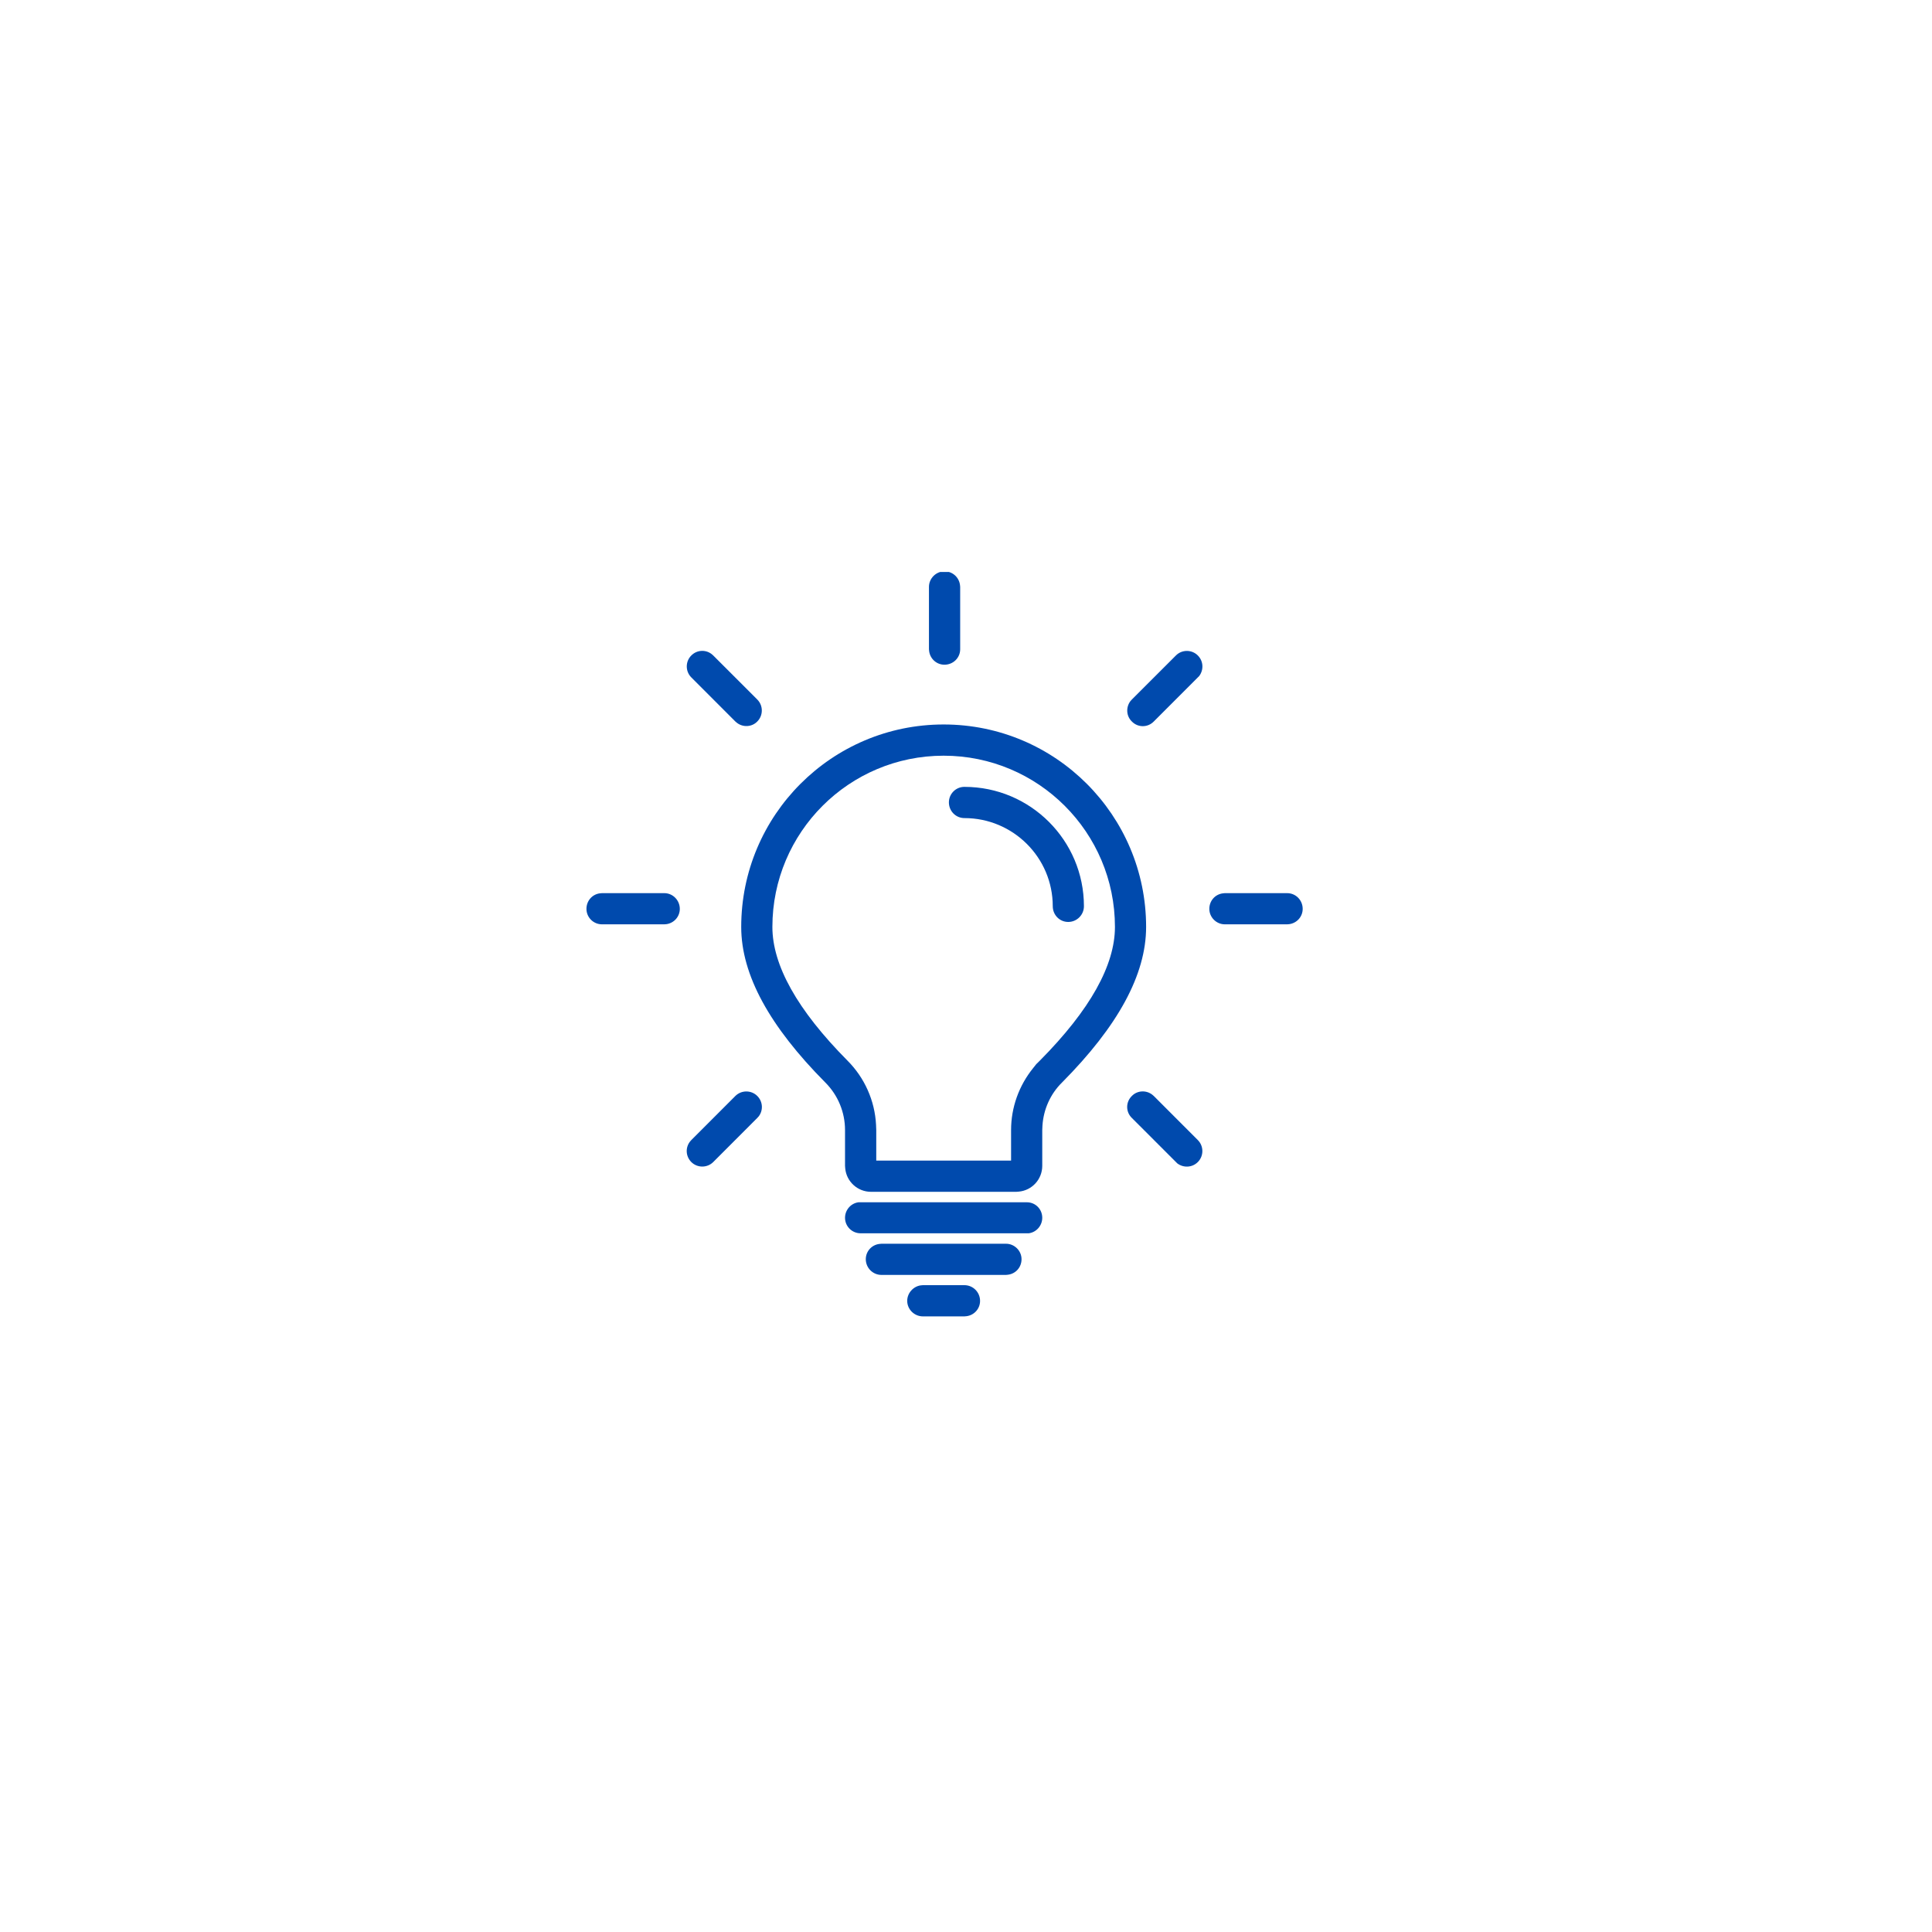
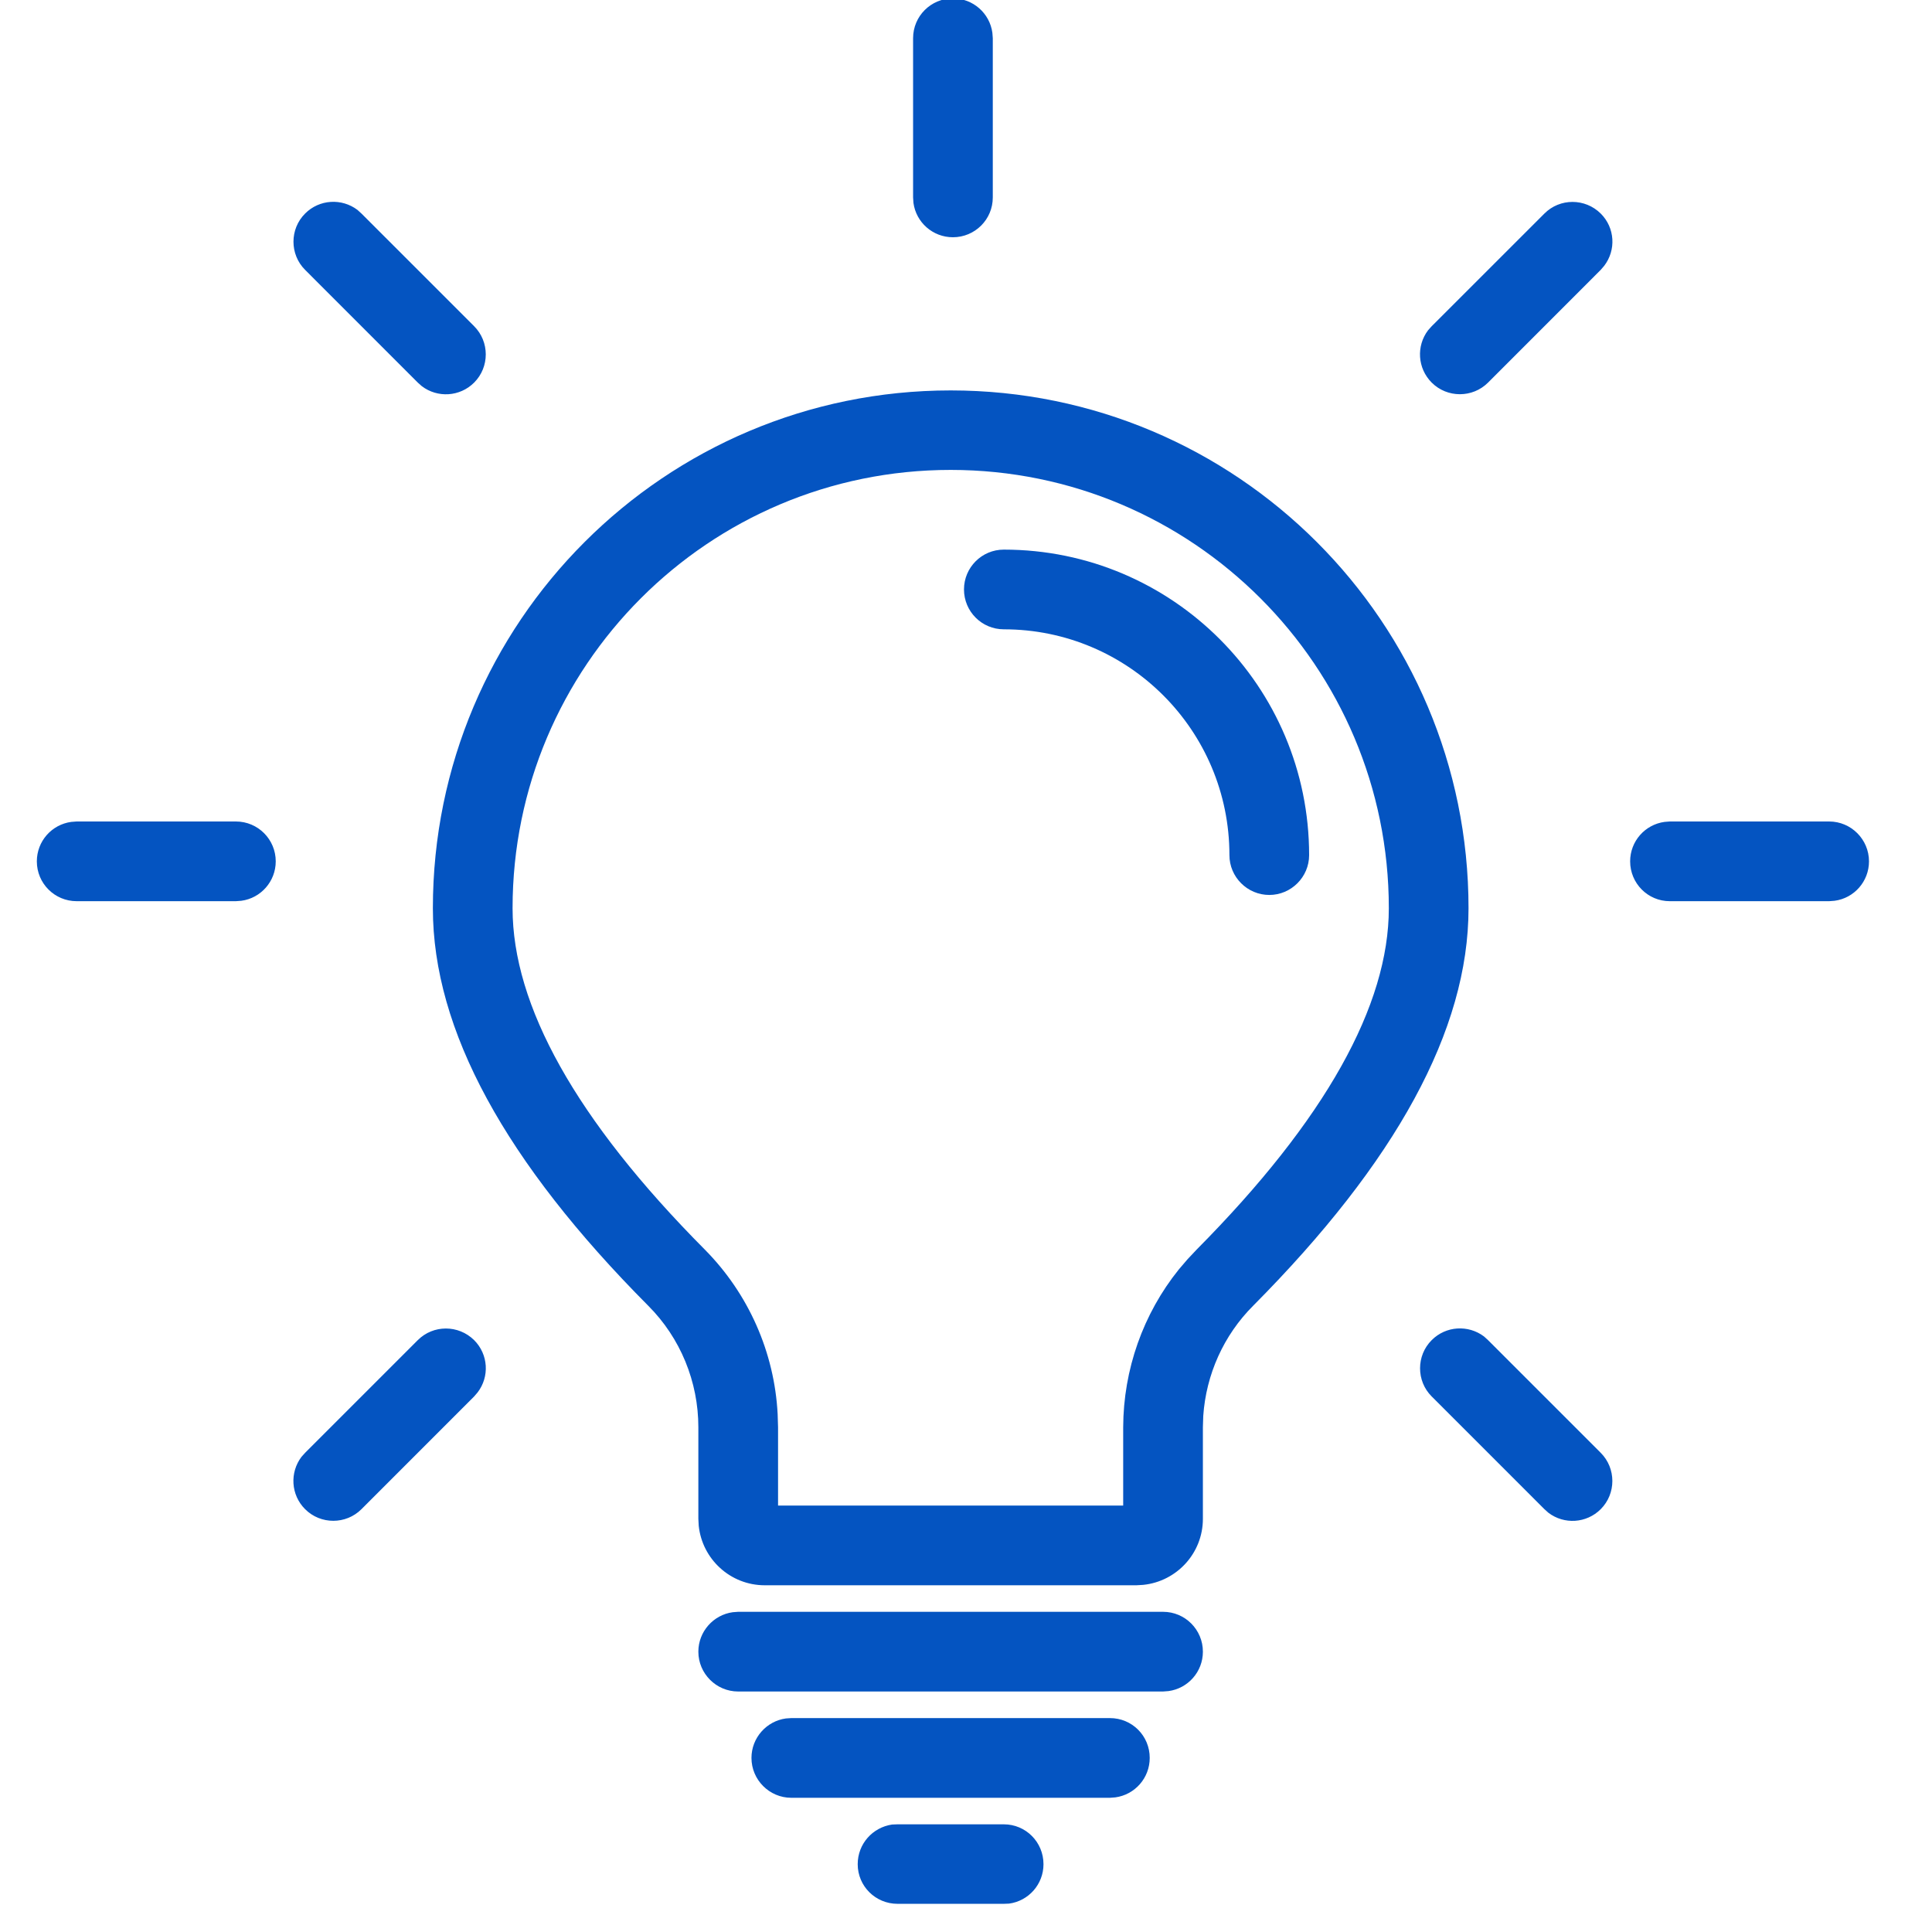
<svg xmlns="http://www.w3.org/2000/svg" width="50" zoomAndPan="magnify" viewBox="0 0 37.5 37.5" height="50" preserveAspectRatio="xMidYMid meet" version="1.2">
  <defs>
-     <clipPath id="62b1a8132e">
-       <path d="M 11.305 11.102 L 25.367 11.102 L 25.367 25.906 L 11.305 25.906 Z M 11.305 11.102 " />
+     <clipPath id="a2582079d0">
+       <path d="M 0.508 0 L 36.773 0 L 36.773 37 L 0.508 37 Z M 0.508 0 " />
    </clipPath>
  </defs>
-   <g id="056fb7676a">
-     <g clip-rule="nonzero" clip-path="url(#62b1a8132e)">
-       <path style=" stroke:none;fill-rule:nonzero;fill:#004aad;fill-opacity:1;" d="M 18.719 24.945 C 18.887 24.945 19.023 25.082 19.023 25.25 C 19.023 25.402 18.91 25.527 18.762 25.547 L 18.719 25.551 L 17.914 25.551 C 17.746 25.551 17.609 25.414 17.609 25.25 C 17.609 25.098 17.727 24.969 17.871 24.949 L 17.914 24.945 Z M 19.527 24.141 C 19.691 24.141 19.828 24.277 19.828 24.441 C 19.828 24.598 19.715 24.723 19.566 24.742 L 19.527 24.746 L 17.109 24.746 C 16.941 24.746 16.805 24.609 16.805 24.441 C 16.805 24.289 16.918 24.164 17.066 24.145 L 17.109 24.141 Z M 19.93 23.336 C 20.098 23.336 20.23 23.469 20.23 23.637 C 20.23 23.789 20.117 23.918 19.969 23.938 L 16.703 23.938 C 16.539 23.938 16.402 23.805 16.402 23.637 C 16.402 23.484 16.516 23.355 16.664 23.336 Z M 18.316 14.062 C 20.488 14.062 22.246 15.824 22.246 17.992 C 22.246 18.922 21.695 19.922 20.613 21.012 C 20.387 21.234 20.254 21.535 20.234 21.848 L 20.23 21.934 L 20.23 22.629 C 20.23 22.891 20.031 23.105 19.777 23.129 L 19.727 23.133 L 16.906 23.133 C 16.645 23.133 16.43 22.934 16.406 22.68 L 16.402 22.629 L 16.402 21.934 C 16.402 21.59 16.266 21.258 16.02 21.012 C 14.938 19.922 14.387 18.922 14.387 17.992 C 14.387 15.824 16.145 14.062 18.316 14.062 Z M 14.699 21.273 C 14.809 21.383 14.816 21.551 14.727 21.668 L 14.699 21.699 L 13.844 22.555 C 13.727 22.672 13.535 22.672 13.418 22.555 C 13.309 22.445 13.301 22.277 13.391 22.16 L 13.418 22.129 L 14.273 21.273 C 14.391 21.156 14.582 21.156 14.699 21.273 Z M 22.363 21.246 L 22.395 21.273 L 23.25 22.129 C 23.367 22.246 23.367 22.438 23.25 22.555 C 23.141 22.664 22.973 22.672 22.852 22.582 L 21.969 21.699 C 21.848 21.582 21.848 21.391 21.969 21.273 C 22.074 21.164 22.246 21.156 22.363 21.246 Z M 18.316 14.668 C 16.48 14.668 14.992 16.156 14.992 17.992 C 14.992 18.73 15.469 19.598 16.449 20.586 C 16.781 20.918 16.98 21.363 17.004 21.832 L 17.008 21.934 L 17.008 22.527 L 19.625 22.527 L 19.625 21.934 C 19.625 21.496 19.777 21.074 20.051 20.734 L 20.113 20.656 L 20.184 20.586 C 21.164 19.598 21.641 18.73 21.641 17.992 C 21.641 16.156 20.152 14.668 18.316 14.668 Z M 12.895 17.336 C 13.059 17.336 13.195 17.473 13.195 17.641 C 13.195 17.793 13.082 17.918 12.934 17.938 L 12.895 17.941 L 11.684 17.941 C 11.516 17.941 11.383 17.805 11.383 17.641 C 11.383 17.484 11.496 17.359 11.641 17.34 L 11.684 17.336 Z M 24.984 17.336 C 25.152 17.336 25.285 17.473 25.285 17.641 C 25.285 17.793 25.172 17.918 25.023 17.938 L 24.984 17.941 L 23.773 17.941 C 23.609 17.941 23.473 17.805 23.473 17.641 C 23.473 17.484 23.586 17.359 23.734 17.34 L 23.773 17.336 Z M 18.719 15.273 C 20 15.273 21.039 16.312 21.039 17.59 C 21.039 17.758 20.902 17.895 20.734 17.895 C 20.566 17.895 20.434 17.758 20.434 17.59 C 20.434 16.645 19.664 15.879 18.719 15.879 C 18.551 15.879 18.418 15.742 18.418 15.574 C 18.418 15.41 18.551 15.273 18.719 15.273 Z M 13.812 12.695 L 13.844 12.723 L 14.699 13.578 C 14.816 13.695 14.816 13.887 14.699 14.004 C 14.594 14.113 14.422 14.121 14.305 14.031 L 14.273 14.004 L 13.418 13.148 C 13.301 13.031 13.301 12.84 13.418 12.723 C 13.527 12.613 13.695 12.605 13.812 12.695 Z M 23.25 12.723 C 23.359 12.832 23.367 13 23.277 13.121 L 22.395 14.004 C 22.277 14.125 22.086 14.125 21.969 14.004 C 21.859 13.898 21.852 13.727 21.941 13.609 L 21.969 13.578 L 22.824 12.723 C 22.941 12.605 23.133 12.605 23.25 12.723 Z M 18.332 11.09 C 18.488 11.09 18.613 11.203 18.633 11.352 L 18.637 11.391 L 18.637 12.602 C 18.637 12.77 18.5 12.902 18.332 12.902 C 18.18 12.902 18.055 12.789 18.035 12.641 L 18.031 12.602 L 18.031 11.391 C 18.031 11.227 18.168 11.09 18.332 11.09 Z M 18.332 11.09 " />
+   <g id="6b87ba2b6a">
+     <g clip-rule="nonzero" clip-path="url(#a2582079d0)">
+       <path style=" stroke:none;fill-rule:nonzero;fill:#0454c1;fill-opacity:1;" d="M 19.484 35.41 C 19.91 35.41 20.254 35.754 20.254 36.184 C 20.254 36.574 19.965 36.898 19.586 36.949 L 19.484 36.953 L 17.422 36.953 C 16.992 36.953 16.648 36.609 16.648 36.184 C 16.648 35.789 16.938 35.469 17.316 35.414 L 17.422 35.41 Z M 21.543 33.348 C 21.973 33.348 22.316 33.691 22.316 34.121 C 22.316 34.512 22.027 34.836 21.648 34.887 L 21.543 34.895 L 15.359 34.895 C 14.934 34.895 14.586 34.547 14.586 34.121 C 14.586 33.73 14.879 33.406 15.254 33.355 L 15.359 33.348 Z M 22.574 31.285 C 23.004 31.285 23.348 31.633 23.348 32.059 C 23.348 32.449 23.059 32.773 22.68 32.824 L 22.574 32.832 L 14.328 32.832 C 13.902 32.832 13.555 32.484 13.555 32.059 C 13.555 31.668 13.848 31.344 14.223 31.293 L 14.328 31.285 Z M 18.453 7.578 C 24.004 7.578 28.504 12.078 28.504 17.629 C 28.504 19.996 27.09 22.559 24.324 25.344 C 23.75 25.918 23.41 26.68 23.355 27.484 L 23.348 27.703 L 23.348 29.48 C 23.348 30.148 22.84 30.695 22.191 30.762 L 22.059 30.77 L 14.844 30.77 C 14.176 30.77 13.629 30.262 13.562 29.613 L 13.555 29.48 L 13.555 27.703 C 13.555 26.82 13.207 25.969 12.582 25.344 C 9.812 22.559 8.402 19.996 8.402 17.629 C 8.402 12.078 12.902 7.578 18.453 7.578 Z M 9.203 26.012 C 9.48 26.289 9.504 26.723 9.27 27.027 L 9.203 27.105 L 7.016 29.293 C 6.715 29.594 6.223 29.594 5.922 29.293 C 5.645 29.016 5.621 28.582 5.852 28.277 L 5.922 28.199 L 8.109 26.012 C 8.41 25.711 8.898 25.711 9.203 26.012 Z M 28.805 25.941 L 28.883 26.012 L 31.07 28.199 C 31.371 28.5 31.371 28.992 31.07 29.293 C 30.793 29.57 30.359 29.594 30.055 29.363 L 29.977 29.293 L 27.789 27.105 C 27.488 26.805 27.488 26.312 27.789 26.012 C 28.066 25.734 28.5 25.711 28.805 25.941 Z M 18.453 9.121 C 13.754 9.121 9.949 12.93 9.949 17.629 C 9.949 19.512 11.172 21.73 13.68 24.254 C 14.527 25.109 15.031 26.246 15.094 27.445 L 15.102 27.703 L 15.102 29.223 L 21.801 29.223 L 21.801 27.703 C 21.805 26.582 22.188 25.5 22.883 24.637 L 23.051 24.441 L 23.227 24.254 C 25.73 21.73 26.957 19.512 26.957 17.629 C 26.957 12.93 23.148 9.121 18.453 9.121 Z M 4.578 15.945 C 5.008 15.945 5.352 16.293 5.352 16.719 C 5.352 17.109 5.062 17.434 4.684 17.484 L 4.578 17.492 L 1.488 17.492 C 1.059 17.492 0.715 17.145 0.715 16.719 C 0.715 16.328 1.004 16.004 1.383 15.953 L 1.488 15.945 Z M 35.504 15.945 C 35.93 15.945 36.277 16.293 36.277 16.719 C 36.277 17.109 35.988 17.434 35.609 17.484 L 35.504 17.492 L 32.41 17.492 C 31.984 17.492 31.641 17.145 31.641 16.719 C 31.641 16.328 31.93 16.004 32.309 15.953 L 32.41 15.945 Z M 19.484 10.668 C 22.758 10.668 25.41 13.324 25.41 16.598 C 25.41 17.023 25.062 17.371 24.637 17.371 C 24.211 17.371 23.863 17.023 23.863 16.598 C 23.863 14.176 21.902 12.215 19.484 12.215 C 19.055 12.215 18.711 11.867 18.711 11.441 C 18.711 11.016 19.055 10.668 19.484 10.668 Z M 6.938 4.074 L 7.016 4.145 L 9.203 6.332 C 9.504 6.633 9.504 7.125 9.203 7.426 C 8.926 7.703 8.492 7.727 8.188 7.496 L 8.109 7.426 L 5.922 5.238 C 5.621 4.938 5.621 4.445 5.922 4.145 C 6.199 3.867 6.633 3.844 6.938 4.074 Z M 31.07 4.145 C 31.348 4.422 31.371 4.855 31.137 5.16 L 31.07 5.238 L 28.883 7.426 C 28.582 7.727 28.09 7.727 27.789 7.426 C 27.512 7.148 27.488 6.715 27.719 6.41 L 27.789 6.332 L 29.977 4.145 C 30.277 3.844 30.766 3.844 31.07 4.145 Z M 18.496 -0.031 C 18.887 -0.031 19.211 0.258 19.262 0.637 L 19.27 0.742 L 19.27 3.832 C 19.27 4.262 18.922 4.605 18.496 4.605 C 18.105 4.605 17.781 4.316 17.73 3.938 L 17.723 3.832 L 17.723 0.742 C 17.723 0.312 18.07 -0.031 18.496 -0.031 Z M 18.496 -0.031 " />
    </g>
  </g>
</svg>
